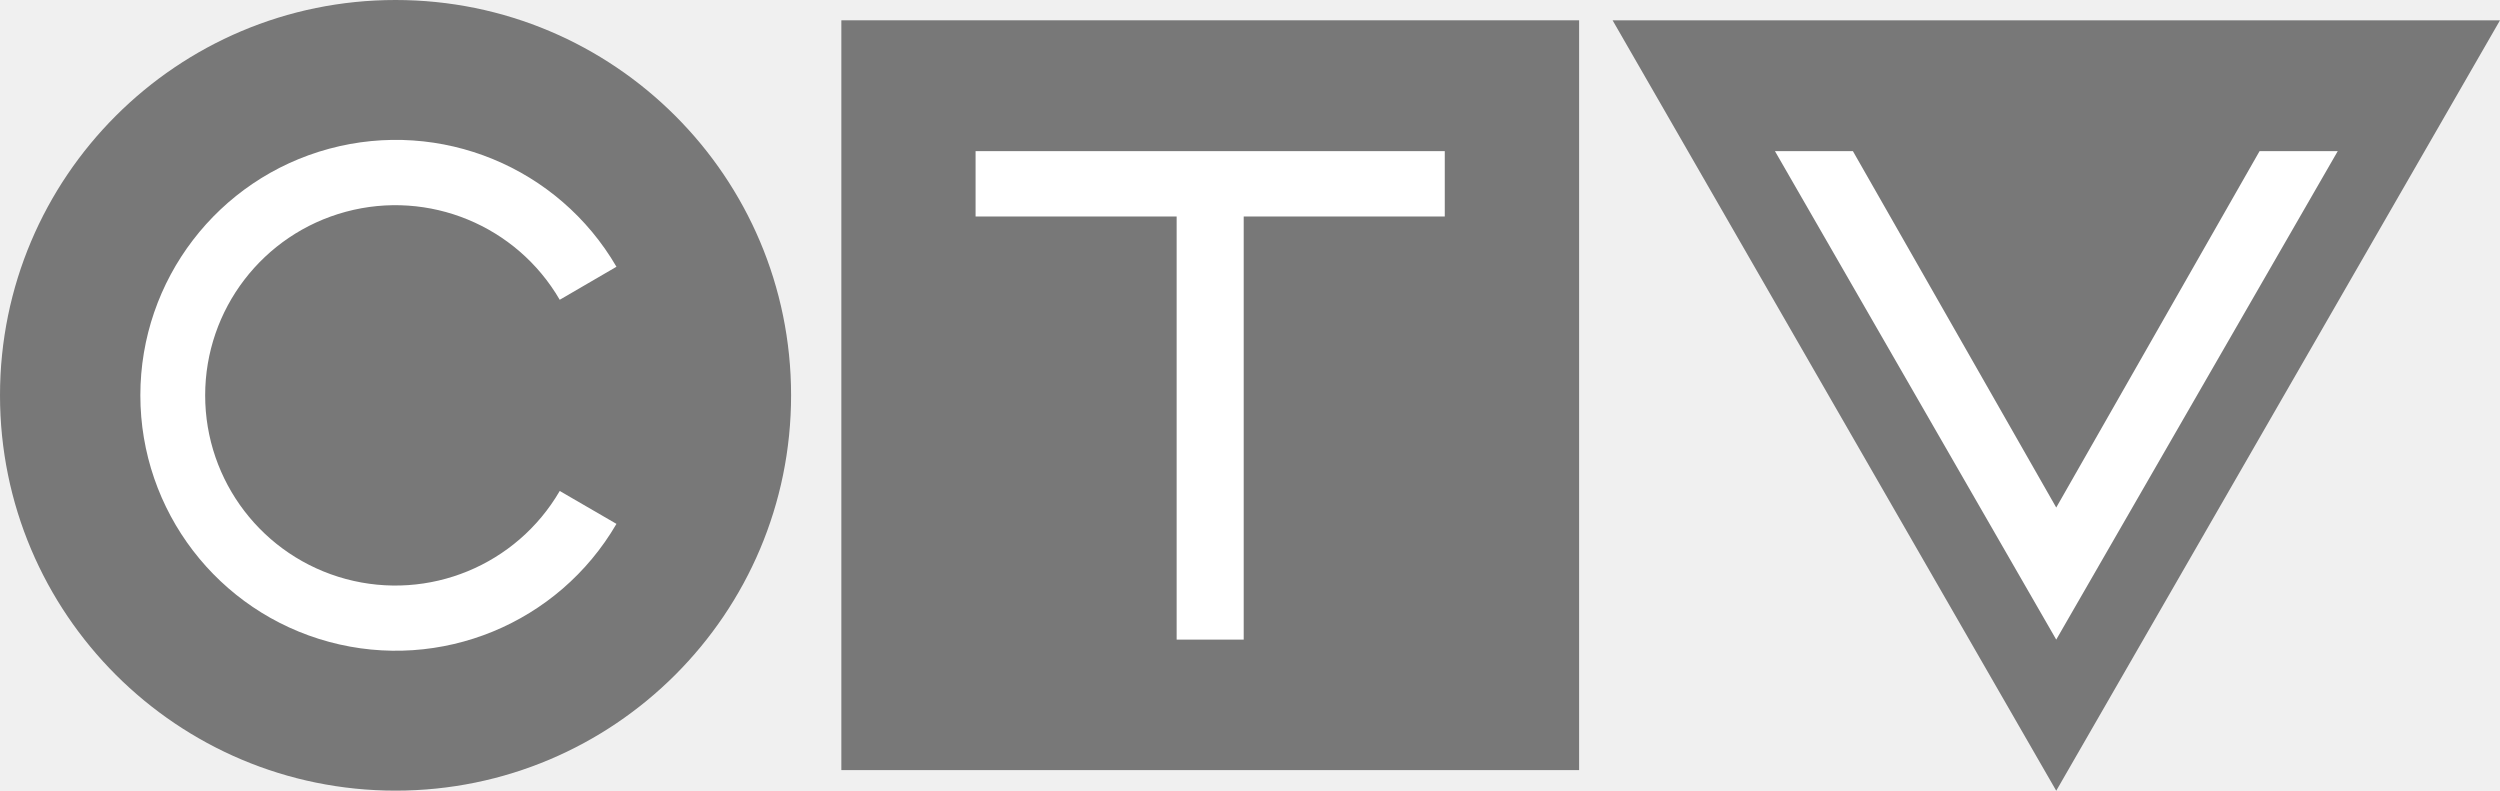
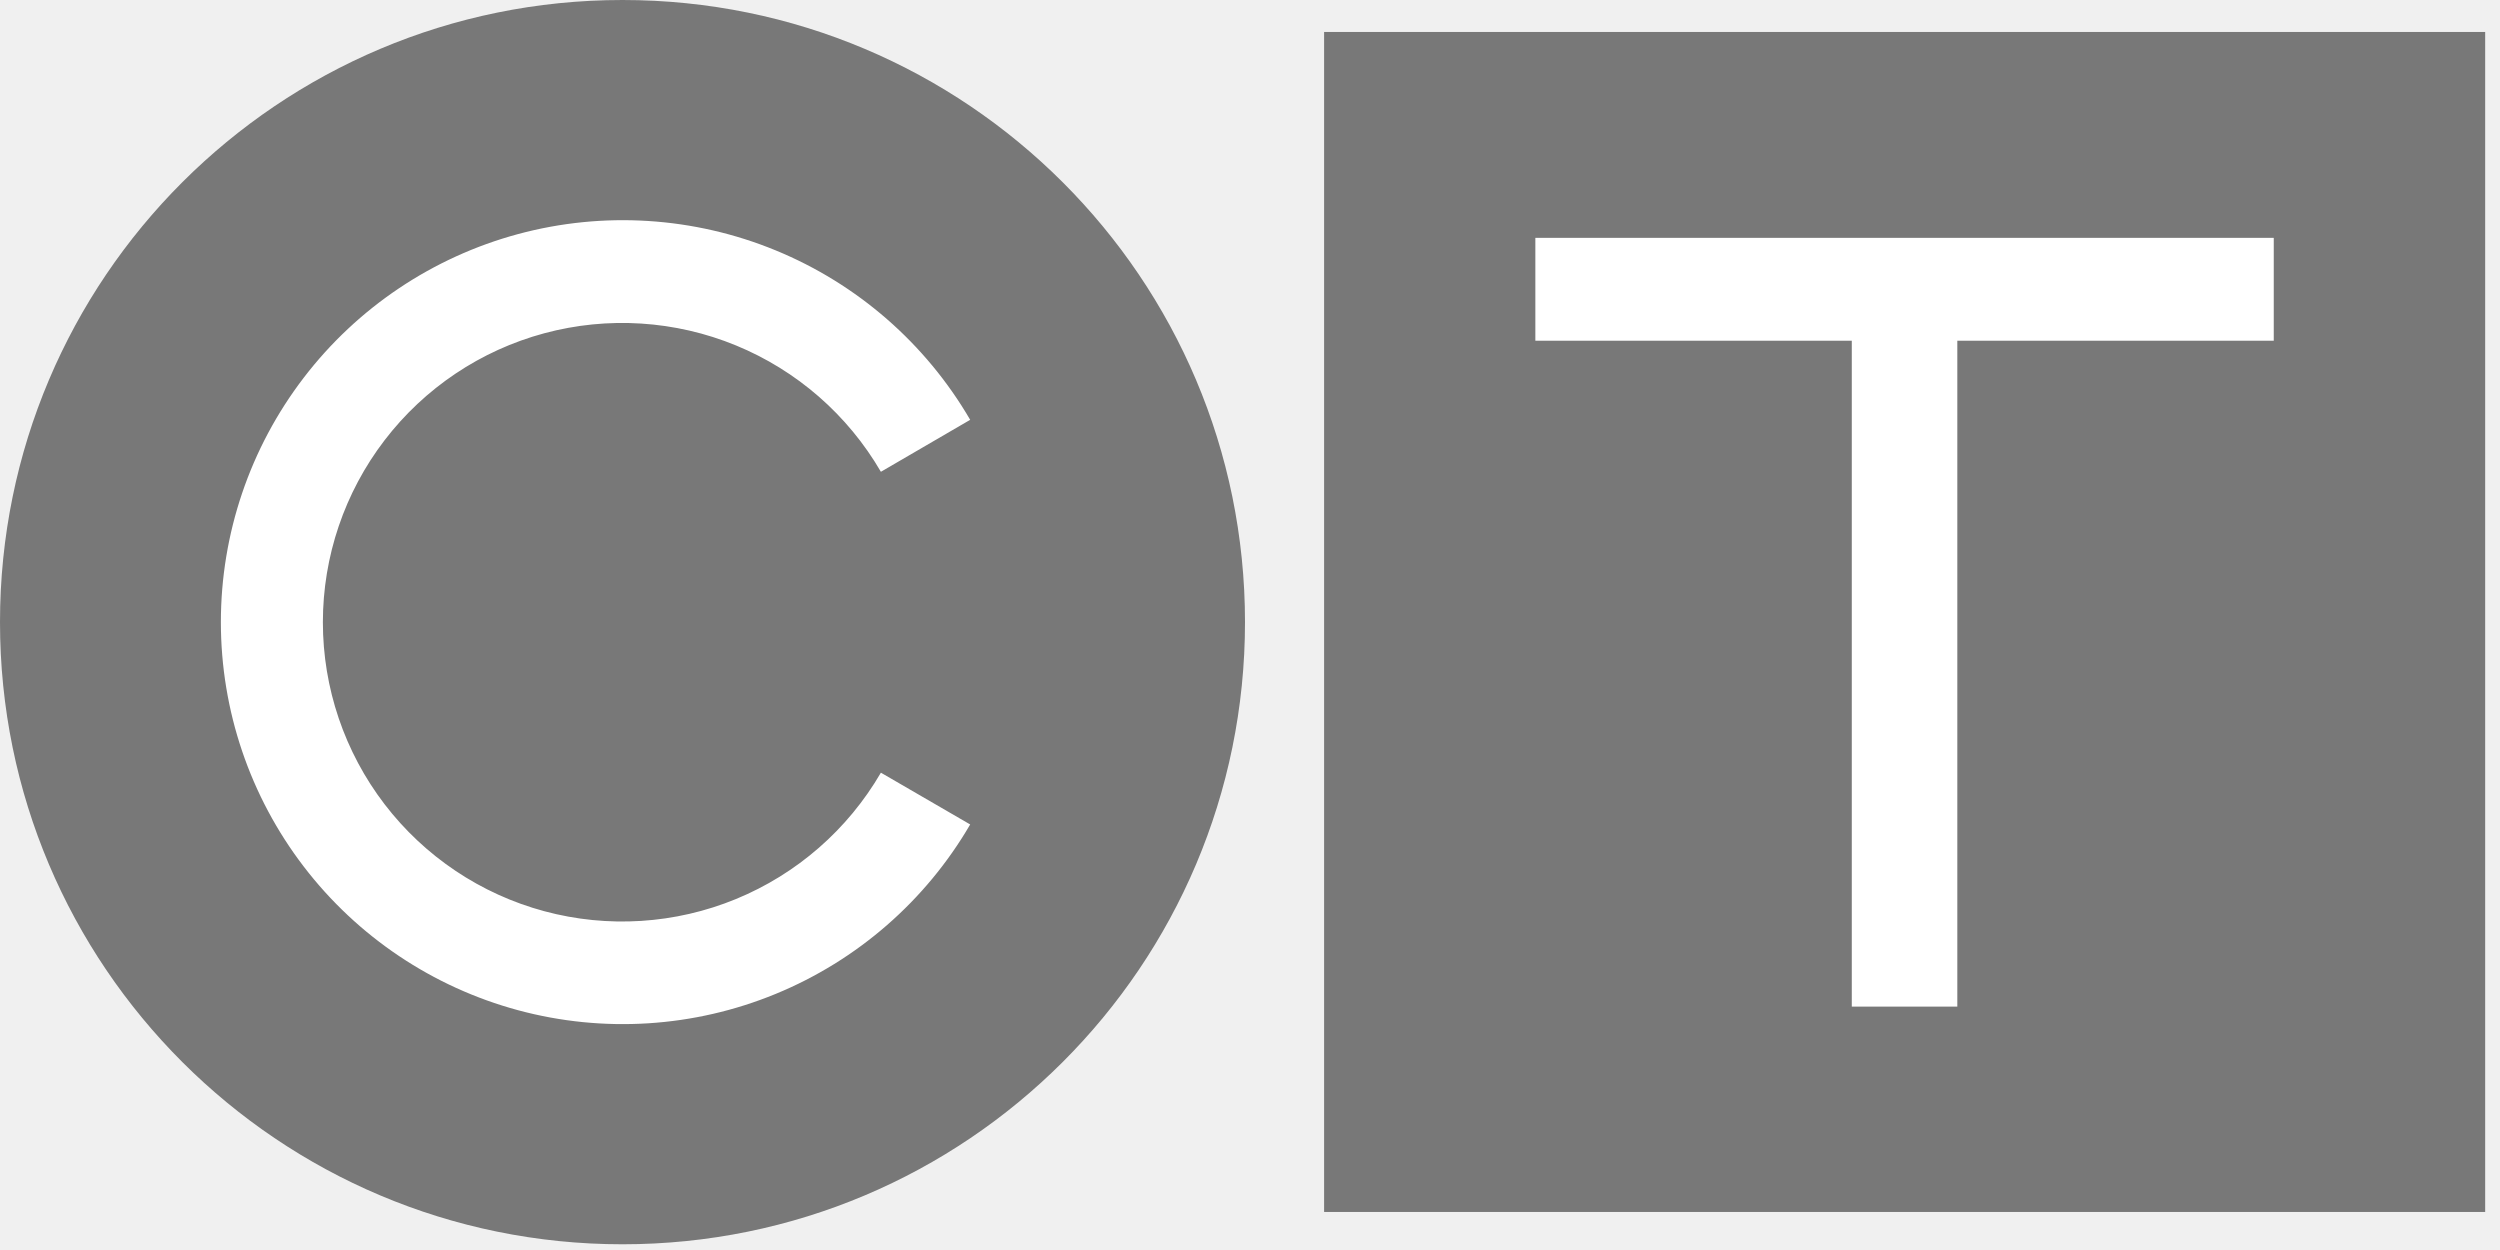
- <svg xmlns="http://www.w3.org/2000/svg" id="Layer_1" data-name="Layer 1" viewBox="0 0 220.33 69.69">
-   <defs>
-     <style>.cls-1{fill:#787878;}.cls-2{fill:#fff;}</style>
-   </defs>
-   <rect class="cls-1" x="74.15" y="1.79" width="65.02" height="66.08" />
-   <ellipse class="cls-1" cx="34.86" cy="34.84" rx="34.86" ry="34.84" />
-   <polygon class="cls-1" points="142.12 1.79 181.22 69.69 220.33 1.79 142.12 1.79" />
-   <path class="cls-2" d="M146.33,226.25a16.76,16.76,0,1,1,0-16.85l5-2.91a22.51,22.51,0,1,0,0,22.66Z" transform="translate(-97 -182.98)" />
-   <polygon class="cls-2" points="127.33 13.32 85.98 13.32 85.98 19.08 103.7 19.08 103.7 56.37 109.61 56.37 109.61 19.08 127.33 19.08 127.33 13.32" />
-   <polygon class="cls-2" points="206.01 13.32 199.14 13.32 181.22 44.73 163.3 13.32 156.43 13.32 181.22 56.37 206.03 13.32 206.01 13.32" />
+ <svg xmlns="http://www.w3.org/2000/svg" width="140" height="70" viewBox="0 0 140 70" fill="none">
+   <path d="M139.17 1.79H74.15V67.87H139.17V1.79Z" fill="#787878" />
+   <path d="M34.86 69.68C54.113 69.68 69.72 54.082 69.72 34.84C69.72 15.598 54.113 0 34.86 0C15.607 0 0 15.598 0 34.84C0 54.082 15.607 69.68 34.86 69.68Z" fill="#787878" />
+   <path d="M49.33 43.27C47.477 46.456 44.627 48.942 41.219 50.344C37.811 51.746 34.036 51.986 30.478 51.027C26.921 50.068 23.778 47.963 21.537 45.038C19.296 42.112 18.081 38.53 18.081 34.845C18.081 31.16 19.296 27.578 21.537 24.653C23.778 21.727 26.921 19.622 30.478 18.663C34.036 17.704 37.811 17.944 41.219 19.346C44.627 20.748 47.477 23.235 49.33 26.42L54.33 23.51C51.84 19.235 48.01 15.899 43.433 14.019C38.857 12.139 33.788 11.819 29.011 13.108C24.235 14.398 20.016 17.226 17.008 21.154C13.999 25.082 12.369 29.892 12.369 34.84C12.369 39.788 13.999 44.598 17.008 48.526C20.016 52.454 24.235 55.282 29.011 56.572C33.788 57.862 38.857 57.542 43.433 55.661C48.01 53.781 51.84 50.445 54.33 46.17L49.33 43.27Z" fill="white" />
+   <path d="M127.33 13.32H85.98V19.08H103.7V56.37H109.61V19.08H127.33V13.32Z" fill="white" />
</svg>
